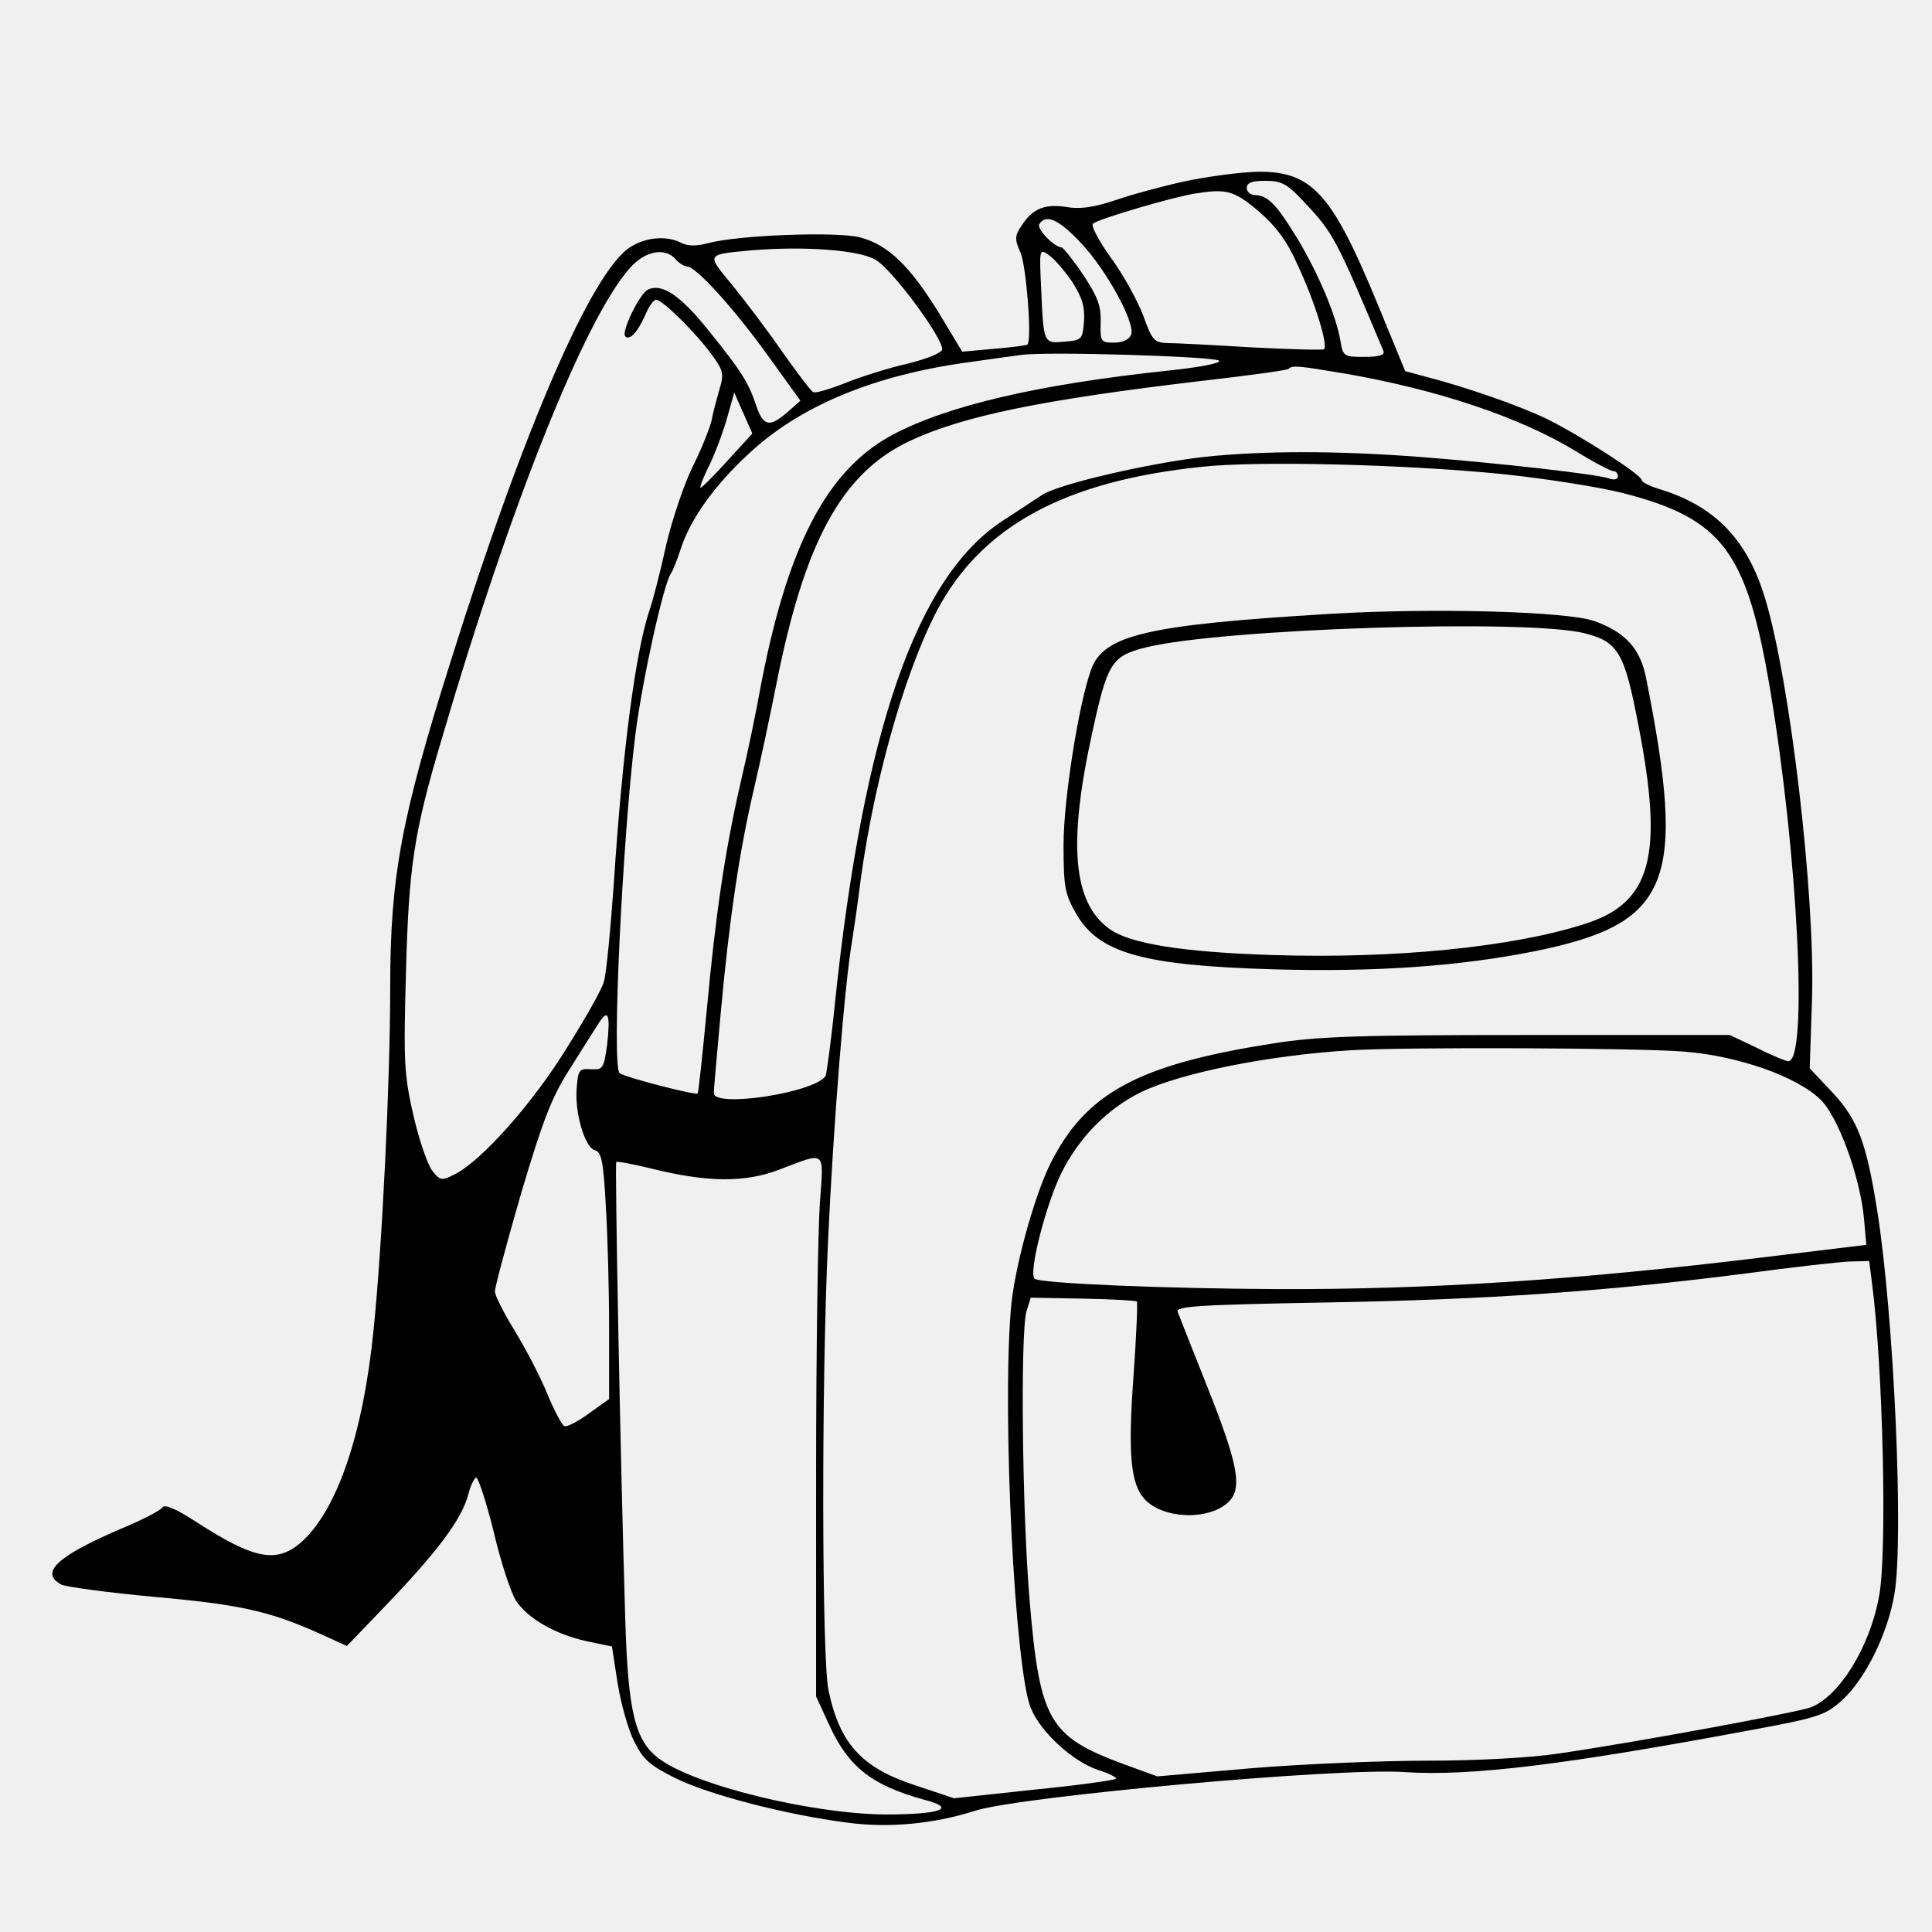
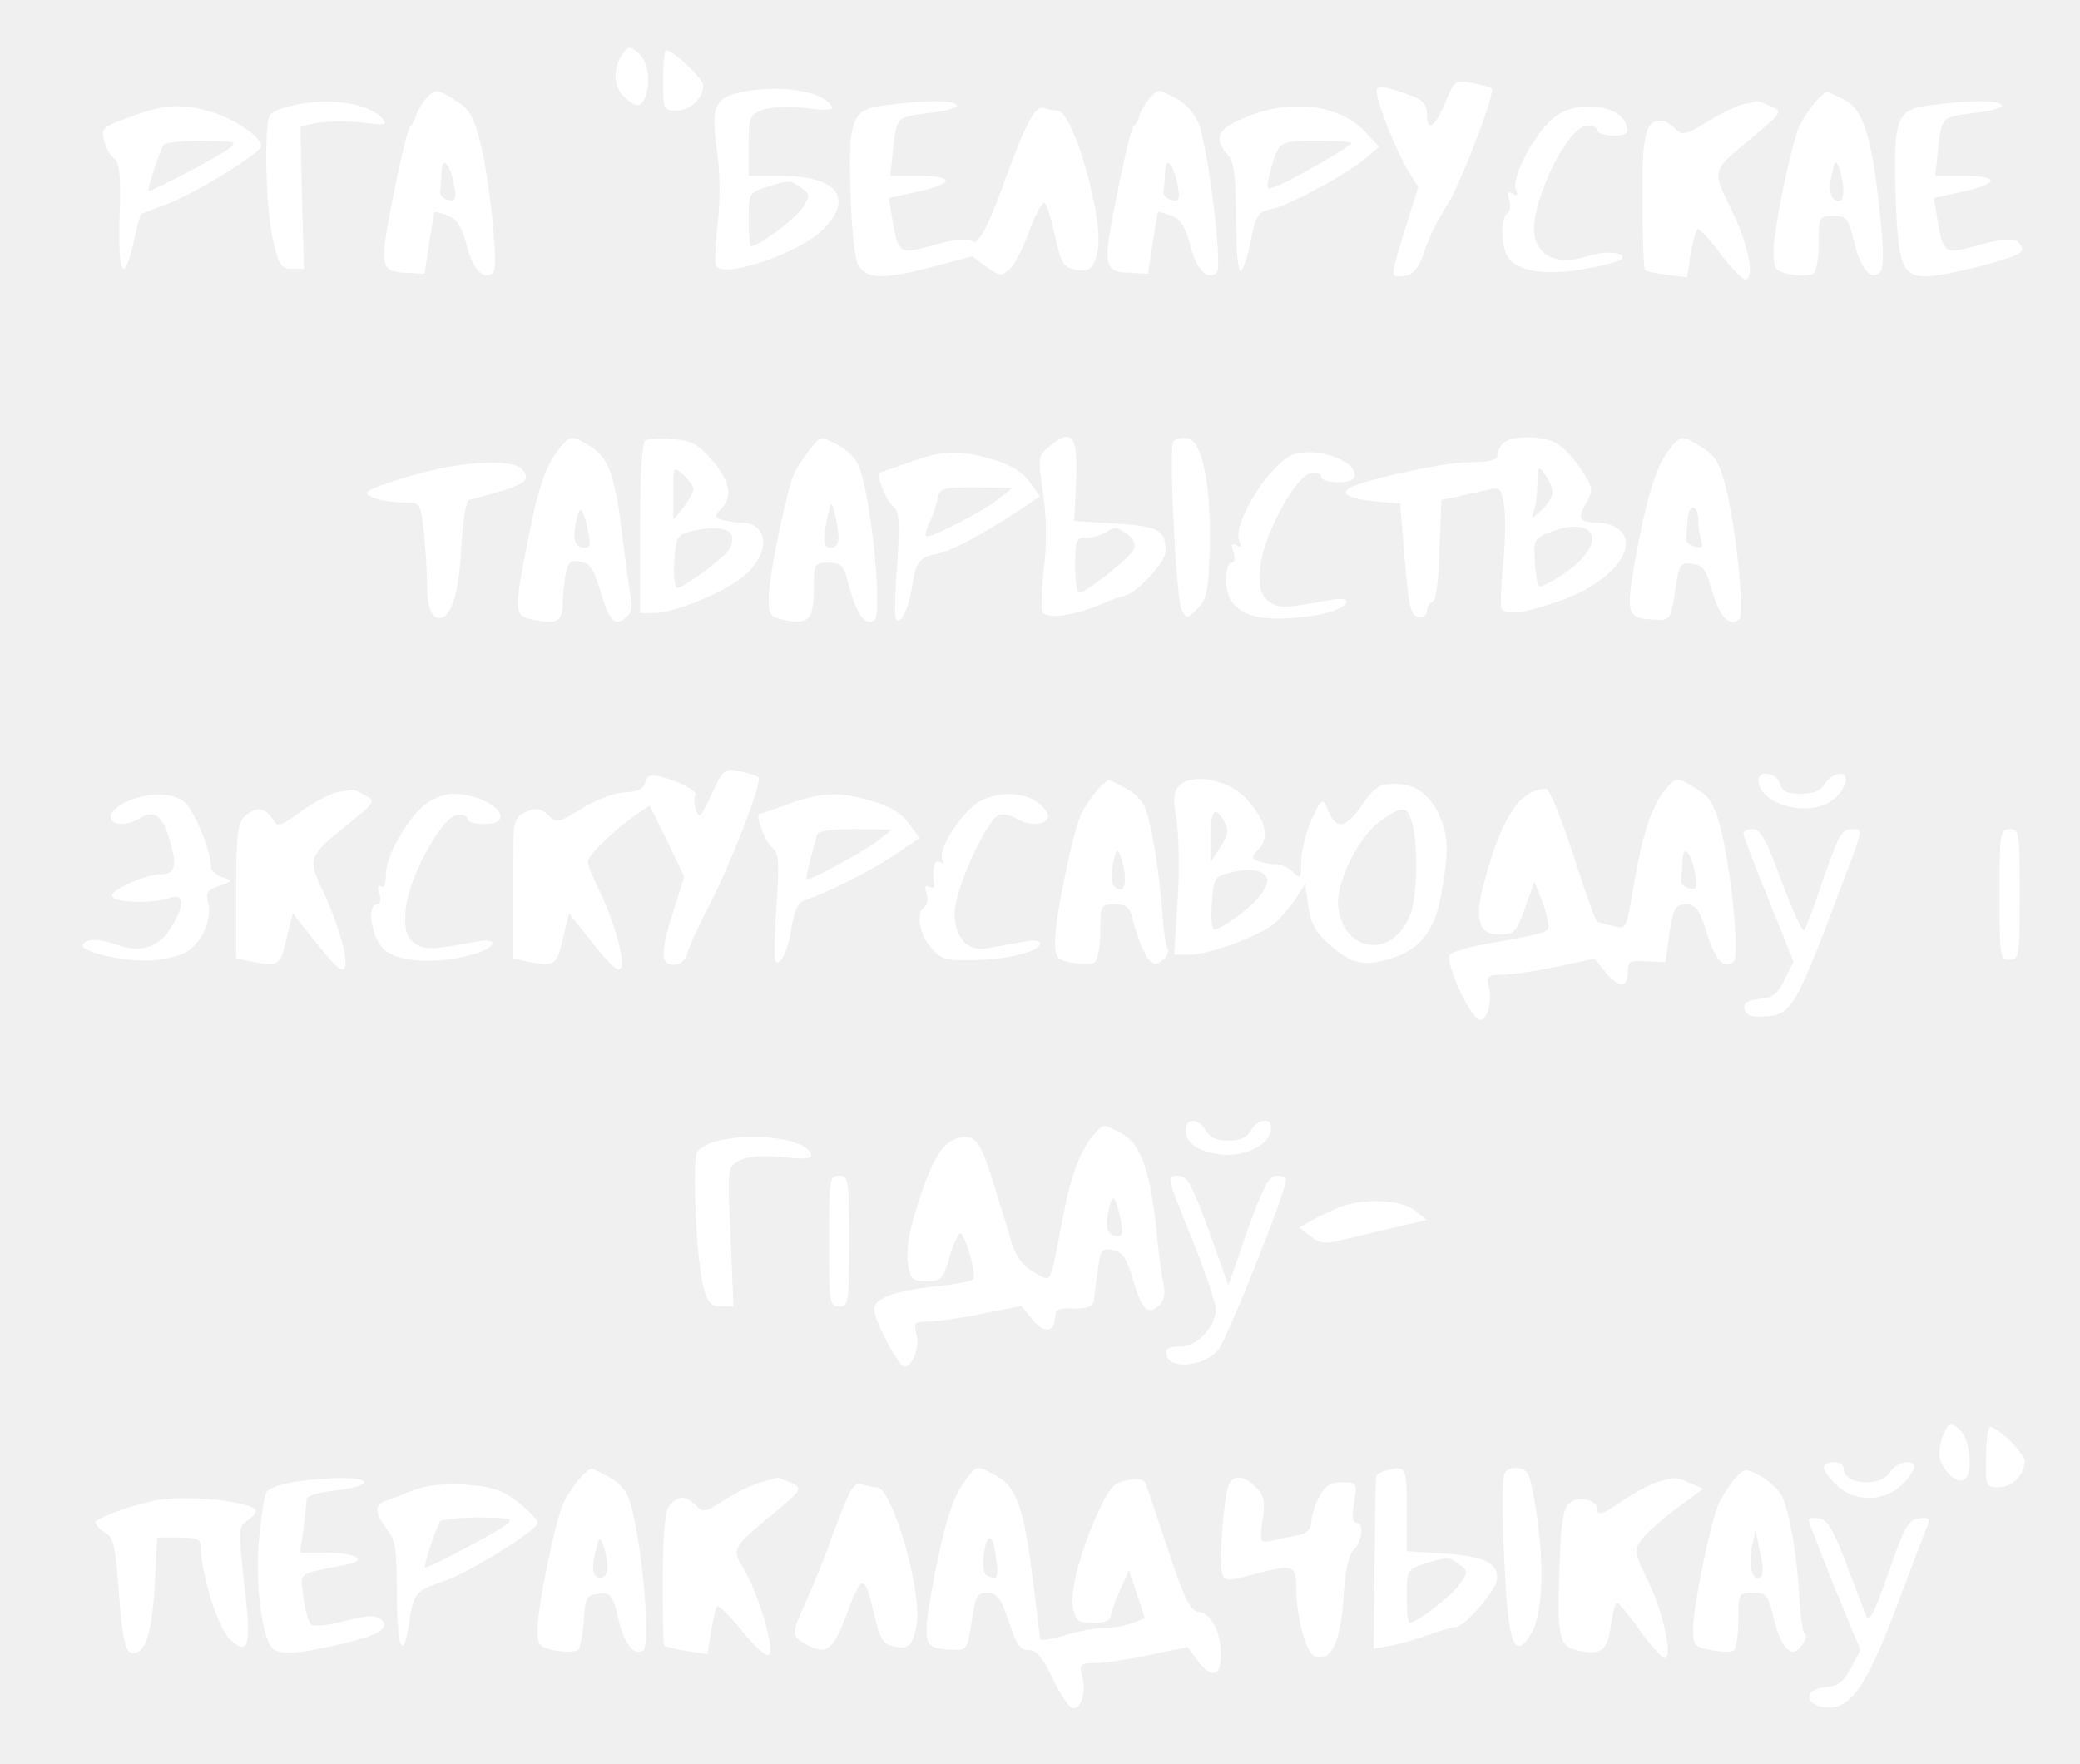
- <svg xmlns="http://www.w3.org/2000/svg" version="1.0" width="406pt" height="406pt" viewBox="0 0 406 406" preserveAspectRatio="xMidYMid meet">
-   <g transform="translate(0,406) scale(0.1,-0.1)" fill="#000000" stroke="none">
-     <path d="M2490 3679 c-46 -10 -113 -28 -147 -40 -45 -15 -75 -19 -102 -14 -45 7 -71 -3 -94 -39 -15 -22 -15 -29 -2 -58 12 -31 24 -183 14 -192 -2 -2 -34 -6 -70 -9 l-67 -6 -50 83 c-60 97 -105 141 -164 157 -48 13 -257 5 -320 -12 -26 -7 -44 -6 -57 1 -30 15 -73 12 -106 -9 -80 -49 -224 -380 -378 -871 -104 -329 -127 -453 -127 -685 0 -198 -17 -545 -35 -720 -22 -220 -77 -379 -152 -446 -52 -45 -99 -36 -221 43 -42 27 -66 38 -71 30 -3 -6 -44 -27 -90 -46 -132 -57 -168 -91 -122 -116 11 -5 100 -17 198 -26 179 -16 240 -30 345 -77 l57 -26 69 72 c120 124 174 195 187 250 4 15 11 29 15 32 4 3 21 -48 37 -112 15 -65 37 -131 48 -148 26 -37 81 -69 148 -84 l53 -11 12 -78 c7 -42 22 -97 35 -122 18 -37 33 -50 85 -76 70 -35 231 -77 361 -94 89 -12 183 -3 271 25 94 30 765 91 902 81 139 -9 336 15 742 91 128 24 143 29 178 61 48 44 95 139 109 222 20 116 -1 585 -36 805 -23 145 -41 192 -94 249 l-48 51 5 150 c6 218 -46 662 -98 835 -37 125 -105 196 -222 232 -21 6 -38 15 -38 19 0 11 -126 92 -198 128 -55 27 -172 68 -258 90 l-41 11 -58 141 c-96 233 -138 280 -254 278 -36 -1 -104 -10 -151 -20z m251 -44 c61 -65 66 -74 166 -312 4 -9 -8 -13 -40 -13 -42 0 -45 1 -50 33 -9 53 -45 139 -89 213 -45 74 -63 93 -90 94 -10 0 -18 7 -18 15 0 11 11 15 39 15 34 0 46 -6 82 -45z m-96 -19 c37 -32 60 -63 82 -113 37 -79 65 -171 55 -177 -4 -2 -72 0 -152 4 -80 5 -159 9 -176 9 -29 1 -33 6 -52 59 -12 31 -42 86 -68 121 -25 35 -42 67 -37 71 8 9 168 56 213 63 67 11 83 7 135 -37z m-374 -66 c55 -58 115 -169 106 -193 -4 -11 -18 -17 -36 -17 -28 0 -29 2 -28 43 1 34 -6 53 -37 100 -21 31 -42 57 -45 57 -16 1 -53 39 -47 49 14 22 41 10 87 -39z m-431 -36 c34 -19 140 -162 140 -188 0 -7 -31 -20 -72 -30 -40 -9 -100 -28 -132 -41 -33 -13 -63 -22 -67 -19 -5 2 -34 41 -66 86 -31 45 -79 108 -105 140 -54 65 -55 63 42 72 109 9 225 1 260 -20z m413 -46 c21 -33 27 -52 25 -83 -3 -38 -4 -40 -41 -43 -44 -4 -44 -4 -49 110 -4 85 -4 86 16 72 11 -7 33 -33 49 -56z m-833 47 c7 -8 18 -15 24 -15 18 0 97 -86 171 -189 l67 -93 -27 -24 c-38 -33 -51 -30 -66 14 -16 48 -31 72 -98 155 -61 77 -101 103 -130 88 -18 -10 -56 -89 -47 -98 9 -9 26 9 41 43 8 19 18 34 24 34 13 0 81 -67 115 -113 26 -35 28 -42 18 -75 -6 -21 -14 -50 -17 -67 -4 -16 -21 -59 -39 -95 -18 -36 -43 -110 -56 -165 -12 -55 -28 -118 -36 -140 -29 -89 -56 -295 -74 -570 -7 -99 -16 -193 -21 -208 -4 -16 -40 -79 -79 -141 -71 -115 -177 -234 -233 -263 -29 -15 -32 -14 -48 6 -10 12 -28 64 -40 116 -20 87 -21 114 -16 298 6 226 16 296 77 500 143 487 299 877 393 983 32 37 75 45 97 19z m1142 -213 c5 -5 -41 -14 -109 -21 -272 -29 -460 -73 -576 -134 -140 -74 -224 -236 -281 -543 -8 -45 -26 -131 -40 -190 -33 -145 -52 -274 -71 -479 -9 -93 -17 -171 -19 -173 -5 -4 -156 35 -164 43 -17 16 6 491 33 710 15 118 60 320 75 340 4 6 13 28 20 50 20 63 71 135 144 202 107 100 263 165 463 192 43 6 92 13 108 15 52 8 408 -3 417 -12z m264 -27 c197 -34 371 -93 487 -164 37 -23 72 -41 77 -41 6 0 10 -5 10 -11 0 -6 -7 -8 -17 -5 -21 9 -234 33 -402 46 -172 13 -325 13 -449 0 -116 -13 -307 -57 -342 -80 -14 -9 -51 -34 -84 -55 -180 -119 -291 -440 -351 -1009 -8 -81 -18 -152 -20 -157 -22 -35 -235 -68 -235 -36 0 8 7 85 15 173 18 195 39 337 70 469 13 55 33 150 45 210 60 306 138 450 281 518 113 53 278 87 618 127 96 11 177 22 179 25 8 8 22 6 118 -10z m-1298 -184 c-29 -32 -54 -57 -56 -56 -2 2 6 21 16 42 11 21 28 65 38 98 l17 60 19 -43 19 -43 -53 -58z m1627 -27 c88 -9 203 -27 255 -40 210 -54 261 -122 310 -414 58 -346 80 -780 38 -780 -5 0 -35 12 -66 28 l-57 27 -425 0 c-357 0 -443 -3 -536 -18 -282 -44 -392 -104 -466 -251 -35 -70 -78 -226 -84 -311 -18 -227 9 -752 42 -834 20 -50 88 -113 143 -131 23 -7 39 -16 36 -18 -3 -3 -81 -14 -173 -23 l-167 -18 -78 26 c-115 37 -162 87 -186 201 -14 67 -15 646 -1 942 11 242 35 545 51 635 5 33 11 74 13 90 26 220 93 463 164 600 94 179 269 274 557 304 118 13 429 5 630 -15z m-1879 -1198 c-7 -52 -9 -54 -34 -53 -25 2 -27 -2 -30 -38 -5 -52 17 -127 38 -132 14 -4 18 -23 23 -116 4 -62 7 -178 7 -259 l0 -148 -42 -30 c-23 -17 -46 -29 -52 -27 -5 2 -21 32 -36 68 -14 35 -45 94 -68 132 -23 37 -42 75 -42 83 0 9 25 102 55 206 46 154 64 202 102 261 25 40 52 83 60 95 21 34 26 21 19 -42z m2264 -16 c113 -9 235 -52 285 -100 38 -36 84 -164 92 -250 l5 -56 -223 -27 c-387 -47 -697 -67 -1013 -66 -236 1 -503 12 -512 22 -13 12 24 156 56 221 37 75 96 135 166 170 83 41 272 79 444 89 113 7 609 5 700 -3z m-1817 -317 c-4 -54 -8 -309 -8 -568 l0 -470 29 -63 c40 -86 89 -124 198 -154 70 -18 36 -31 -81 -31 -156 1 -404 62 -477 118 -50 38 -64 99 -70 290 -11 360 -22 960 -19 963 2 2 34 -4 71 -13 120 -30 200 -31 274 -2 97 37 91 41 83 -70z m2211 -170 c23 -176 32 -566 15 -656 -19 -108 -84 -212 -144 -235 -31 -11 -359 -72 -530 -97 -59 -9 -172 -15 -275 -15 -96 0 -264 -7 -372 -16 l-196 -17 -74 27 c-153 57 -173 91 -194 339 -16 186 -20 564 -7 611 l9 29 109 -2 c60 -1 111 -4 114 -6 2 -2 -1 -73 -7 -157 -12 -163 -6 -226 23 -258 38 -42 134 -46 176 -7 31 29 21 80 -46 248 -30 75 -57 144 -60 152 -5 12 39 15 317 20 336 6 581 23 878 61 96 13 194 24 217 25 l41 1 6 -47z" />
-     <path d="M2795 2770 c-383 -23 -476 -44 -502 -117 -26 -71 -58 -273 -58 -368 0 -91 3 -104 27 -146 48 -82 139 -108 415 -116 211 -6 388 6 548 38 286 58 320 143 234 575 -12 61 -44 96 -109 119 -56 20 -336 28 -555 15z m536 -41 c70 -18 83 -41 112 -193 54 -276 27 -374 -114 -418 -153 -49 -401 -73 -653 -65 -192 6 -304 24 -346 56 -75 55 -86 178 -35 410 32 148 41 162 111 180 157 40 806 61 925 30z" />
+ <svg xmlns="http://www.w3.org/2000/svg" version="1.0" width="414pt" height="351pt" viewBox="0 0 414 351" preserveAspectRatio="xMidYMid meet">
+   <g transform="translate(0,351) scale(0.1,-0.1)" fill="#FFFFFF" stroke="none">
+     <path d="M1243 3408 c-23 -29 -24 -67 -3 -88 24 -24 36 -25 44 -4 12 30 6 71 -13 88 -14 13 -20 14 -28 4z" />
+     <path d="M1320 3350 c0 -58 1 -60 26 -60 28 0 53 24 54 50 0 13 -60 70 -74 70 -4 0 -6 -27 -6 -60z" />
+     <path d="M2877 3306 c-21 -50 -37 -60 -37 -22 0 17 -8 27 -27 34 -56 21 -73 24 -73 10 0 -20 39 -119 62 -157 l21 -33 -21 -67 c-36 -116 -35 -111 -14 -111 24 0 36 14 51 61 7 20 25 56 41 80 27 42 97 225 89 233 -2 3 -20 7 -39 11 -34 6 -36 5 -53 -39z" />
+     <path d="M1503 3331 c-79 -10 -89 -25 -77 -113 7 -45 8 -102 3 -148 -5 -41 -7 -81 -4 -88 11 -29 168 24 215 73 60 62 25 105 -87 105 l-63 0 0 60 c0 57 2 61 27 71 17 6 52 8 87 4 44 -6 57 -4 51 4 -16 26 -82 40 -152 32z m92 -195 c18 -13 18 -15 2 -40 -15 -22 -86 -76 -102 -76 -3 0 -5 24 -5 53 0 51 1 53 33 64 46 15 51 15 72 -1z" />
+     <path d="M847 3313 c-8 -10 -17 -25 -19 -33 -2 -8 -7 -18 -11 -21 -5 -3 -20 -66 -34 -138 -29 -144 -27 -152 28 -154 l34 -2 9 60 c5 33 10 61 11 63 1 1 13 -2 26 -7 19 -7 28 -22 38 -59 12 -49 35 -72 53 -54 11 11 -8 195 -29 270 -11 41 -21 57 -46 72 -39 24 -40 24 -60 3z m57 -171 c5 -28 3 -33 -12 -30 -9 2 -17 9 -16 16 1 6 2 24 3 39 1 34 16 19 25 -25z" />
+     <path d="M2287 3313 c-8 -10 -17 -25 -19 -33 -2 -8 -7 -18 -11 -21 -5 -3 -20 -66 -34 -138 -29 -144 -27 -152 28 -154 l34 -2 9 60 c5 33 10 61 11 63 1 1 13 -2 26 -7 19 -7 28 -22 38 -59 12 -49 35 -72 53 -54 12 12 -18 254 -37 298 -7 18 -27 40 -44 48 -37 20 -35 20 -54 -1z m57 -171 c5 -28 3 -33 -12 -30 -9 2 -17 9 -16 16 1 6 2 24 3 39 1 34 16 19 25 -25z" />
+     <path d="M3614 3308 c-11 -13 -25 -34 -32 -48 -16 -34 -52 -206 -52 -252 0 -34 3 -38 34 -44 19 -3 39 -3 45 1 6 3 11 31 11 61 0 53 1 54 29 54 27 0 30 -4 41 -50 13 -55 34 -80 52 -62 8 8 8 41 -1 124 -15 144 -33 201 -69 219 -15 7 -30 15 -33 16 -3 2 -14 -7 -25 -19z m55 -175 c1 -13 -3 -23 -8 -23 -17 0 -23 20 -15 53 6 28 8 30 15 12 4 -11 8 -30 8 -42z" />
+     <path d="M582 3300 c-19 -4 -38 -12 -44 -18 -13 -13 -10 -187 6 -252 11 -48 16 -55 37 -55 l24 0 -4 142 -3 142 36 7 c21 3 60 3 88 0 46 -6 50 -5 39 8 -26 31 -108 43 -179 26z" />
+     <path d="M1765 3301 c-70 -8 -77 -25 -72 -176 2 -69 8 -130 15 -142 16 -29 51 -30 152 -3 l75 20 28 -21 c27 -19 30 -20 47 -4 10 9 27 43 39 76 12 33 26 57 30 55 5 -3 14 -33 21 -66 10 -49 17 -61 36 -66 31 -8 42 1 49 39 12 64 -50 277 -80 277 -8 0 -20 2 -27 5 -16 6 -34 -26 -69 -120 -42 -117 -62 -155 -74 -145 -7 6 -31 4 -66 -5 -83 -23 -80 -24 -94 55 l-6 36 60 13 c72 16 71 31 -3 31 l-54 0 5 48 c7 70 7 69 72 77 34 4 58 11 55 16 -6 10 -58 10 -139 0z" />
+     <path d="M3471 3303 c-13 -3 -45 -18 -72 -35 -45 -27 -50 -28 -65 -14 -8 9 -21 16 -28 16 -31 0 -38 -29 -37 -161 0 -73 3 -134 5 -136 2 -3 22 -7 44 -10 l40 -5 7 46 c4 25 10 48 14 50 3 2 24 -20 46 -50 22 -29 45 -52 50 -50 18 5 5 70 -30 141 -38 79 -40 73 47 145 56 47 56 48 32 59 -14 6 -26 10 -27 10 -1 -1 -13 -4 -26 -6z" />
+     <path d="M3845 3301 c-70 -8 -77 -25 -72 -176 4 -140 13 -165 60 -165 39 0 176 35 189 48 5 5 3 13 -5 20 -10 8 -27 7 -68 -3 -83 -23 -80 -24 -94 55 l-6 36 60 13 c72 16 71 31 -3 31 l-54 0 5 48 c7 70 7 69 72 77 34 4 58 11 55 16 -6 10 -58 10 -139 0z" />
+     <path d="M258 3277 c-53 -19 -57 -23 -51 -46 3 -14 13 -31 20 -36 11 -8 14 -35 11 -118 -3 -116 8 -135 28 -49 6 29 13 54 15 56 2 1 27 11 54 21 52 19 185 101 185 114 0 18 -51 53 -95 67 -64 19 -98 17 -167 -9z m197 -63 c-19 -15 -150 -84 -159 -84 -4 0 21 78 30 92 3 4 38 8 77 8 67 -1 71 -2 52 -16z" />
+     <path d="M2480 3277 c-58 -24 -66 -42 -34 -78 10 -11 14 -45 14 -122 0 -59 4 -107 9 -107 4 0 14 26 20 59 11 54 14 59 42 65 35 7 150 69 188 102 l26 22 -28 30 c-52 54 -147 66 -237 29z m210 -52 c0 -5 -104 -66 -143 -83 -27 -11 -27 -11 -21 16 18 72 18 72 94 72 38 0 70 -2 70 -5z" />
+     <path d="M3093 3276 c-39 -32 -85 -119 -76 -142 5 -12 3 -15 -6 -9 -10 5 -11 2 -7 -13 4 -11 2 -23 -4 -27 -14 -9 -13 -68 3 -89 20 -27 78 -35 152 -21 36 6 68 15 72 18 14 15 -31 19 -68 7 -51 -17 -90 -5 -103 33 -19 53 61 227 104 227 11 0 20 -4 20 -10 0 -5 14 -10 31 -10 23 0 30 4 27 17 -8 45 -100 56 -145 19z" />
+     <path d="M1118 2623 c-30 -34 -46 -79 -67 -187 -29 -149 -29 -152 14 -160 44 -9 55 -2 55 33 0 16 3 42 6 58 5 25 10 29 30 25 18 -3 26 -15 39 -58 17 -60 29 -72 51 -53 11 9 14 22 9 43 -3 17 -10 69 -16 116 -14 121 -27 159 -63 181 -38 23 -39 23 -58 2z m52 -167 c6 -27 5 -36 -5 -36 -20 0 -26 14 -19 49 8 38 13 35 24 -13z" />
+     <path d="M1284 2633 c-6 -5 -10 -70 -10 -175 l0 -168 27 0 c44 0 150 45 186 79 48 46 41 101 -13 101 -12 0 -29 3 -38 6 -14 5 -14 8 -1 21 24 23 18 57 -18 97 -26 31 -40 39 -77 42 -25 3 -50 1 -56 -3z m96 -97 c0 -6 -9 -22 -20 -36 l-20 -25 0 54 c0 53 0 54 20 36 11 -10 20 -23 20 -29z m76 -91 c4 -8 0 -23 -7 -32 -18 -21 -89 -73 -101 -73 -5 0 -8 23 -6 52 3 46 6 53 28 59 44 12 80 10 86 -6z" />
+     <path d="M1614 2618 c-11 -13 -25 -34 -32 -48 -16 -33 -52 -206 -52 -251 0 -34 2 -37 36 -44 45 -8 54 3 54 68 0 45 1 47 29 47 27 0 30 -4 42 -50 14 -53 31 -76 49 -65 18 11 -7 256 -32 310 -6 14 -25 32 -41 40 -37 18 -30 19 -53 -7z m55 -175 c1 -14 -5 -23 -14 -23 -17 0 -18 12 -8 61 7 33 7 33 14 9 4 -14 7 -35 8 -47z" />
+     <path d="M2089 2622 c-23 -19 -23 -22 -13 -93 7 -48 8 -101 2 -148 -5 -41 -6 -81 -4 -88 7 -16 59 -10 116 14 19 8 40 16 47 17 25 4 83 67 83 89 0 42 -14 50 -100 55 l-82 5 4 81 c3 90 -7 104 -53 68z m156 -176 c11 -8 16 -20 12 -29 -6 -16 -95 -86 -109 -87 -5 0 -8 25 -8 55 0 50 2 55 23 55 12 0 29 5 37 10 20 13 23 12 45 -4z" />
+     <path d="M2335 2631 c-9 -16 6 -313 17 -335 10 -18 11 -18 32 3 18 19 21 35 24 119 3 127 -15 216 -45 220 -11 2 -24 -2 -28 -7z" />
+     <path d="M2992 2628 c-7 -7 -12 -18 -12 -25 0 -9 -17 -13 -58 -13 -51 0 -225 -39 -240 -54 -11 -11 8 -19 56 -24 l49 -4 9 -112 c8 -93 12 -111 27 -114 10 -2 17 3 17 11 0 9 5 17 11 19 7 2 13 42 14 103 l4 100 33 7 c18 4 45 10 59 13 25 6 27 4 33 -32 3 -21 2 -72 -2 -114 -4 -42 -6 -82 -4 -88 6 -17 42 -13 116 13 99 34 158 103 121 140 -9 9 -29 16 -44 16 -38 0 -42 7 -24 39 15 26 15 29 -12 70 -16 24 -40 47 -53 52 -33 13 -86 11 -100 -3z m98 -98 c0 -9 -10 -25 -22 -36 -20 -18 -21 -18 -15 -1 4 10 7 35 7 55 1 35 2 36 15 18 8 -11 15 -27 15 -36z m76 -81 c11 -19 -9 -50 -52 -80 -25 -17 -48 -28 -51 -26 -3 3 -7 26 -8 50 -3 43 -2 45 33 59 37 14 68 13 78 -3z" />
+     <path d="M3321 2613 c-25 -31 -44 -94 -67 -221 -18 -104 -15 -113 37 -115 34 -2 34 -2 43 56 8 55 10 58 34 55 21 -3 28 -11 40 -55 14 -50 36 -73 54 -55 11 11 -8 195 -29 270 -11 41 -21 57 -46 72 -41 25 -41 25 -66 -7z m59 -137 c0 -13 3 -32 6 -41 5 -13 2 -16 -12 -13 -10 2 -19 9 -18 16 1 6 2 23 3 37 1 32 21 33 21 1z" />
+     <path d="M1810 2590 c-30 -11 -56 -20 -58 -20 -10 0 11 -56 25 -67 13 -10 15 -28 8 -125 -6 -99 -5 -111 8 -100 8 7 18 35 22 62 7 50 15 62 48 67 25 4 92 39 154 80 l53 35 -21 29 c-13 19 -37 34 -71 44 -67 20 -101 19 -168 -5z m180 -71 c-31 -26 -140 -82 -147 -76 -2 3 0 13 6 24 5 10 12 30 16 46 5 26 7 27 78 27 l72 -1 -25 -20z" />
+     <path d="M2535 2575 c-42 -44 -78 -117 -69 -140 6 -13 4 -16 -5 -10 -10 5 -11 2 -6 -14 4 -12 2 -21 -4 -21 -6 0 -11 -15 -11 -33 0 -53 35 -79 104 -78 31 0 74 5 96 11 49 13 55 35 8 26 -91 -17 -104 -17 -123 -3 -15 12 -19 25 -17 62 2 61 69 188 101 193 11 2 21 -1 21 -7 0 -13 56 -15 64 -3 14 22 -37 52 -90 52 -29 0 -43 -7 -69 -35z" />
+     <path d="M818 2563 c-49 -14 -88 -29 -88 -33 0 -10 37 -20 76 -20 31 0 31 -1 38 -61 3 -34 6 -79 6 -100 0 -45 8 -69 24 -69 24 0 39 47 44 138 3 56 9 95 16 97 111 29 125 37 106 60 -19 23 -120 18 -222 -12z" />
+     <path d="M1416 1929 c-21 -46 -24 -50 -31 -30 -4 12 -4 25 -1 28 7 7 -30 27 -68 37 -22 5 -29 3 -32 -12 -4 -13 -15 -18 -41 -19 -20 -1 -55 -14 -85 -32 -44 -28 -51 -29 -64 -16 -18 18 -29 19 -55 5 -17 -10 -19 -23 -19 -149 l0 -138 31 -7 c53 -10 57 -8 69 45 l13 51 26 -33 c51 -65 69 -84 76 -77 11 10 -11 90 -40 151 -14 28 -25 56 -25 62 0 12 50 61 94 92 l29 20 35 -71 34 -71 -21 -66 c-27 -85 -27 -109 0 -109 13 0 23 8 27 23 3 12 24 58 47 102 42 82 103 241 95 248 -3 3 -20 8 -37 12 -31 6 -33 5 -57 -46z" />
+     <path d="M3500 1957 c0 -44 88 -73 139 -45 31 17 48 58 23 58 -9 0 -23 -9 -30 -20 -8 -14 -23 -20 -48 -20 -27 0 -37 5 -41 20 -6 22 -43 28 -43 7z" />
+     <path d="M2184 1938 c-11 -13 -25 -34 -32 -48 -16 -34 -52 -206 -52 -252 0 -34 3 -38 34 -44 19 -3 39 -3 45 1 6 3 11 31 11 61 0 53 1 54 29 54 25 0 30 -5 39 -42 6 -24 18 -52 25 -63 13 -16 17 -17 31 -6 9 7 13 18 10 23 -4 6 -8 36 -10 67 -6 84 -23 187 -35 214 -6 14 -23 31 -38 38 -14 7 -29 15 -32 16 -3 2 -14 -7 -25 -19z m55 -175 c1 -13 -3 -23 -8 -23 -17 0 -23 20 -15 53 6 28 8 30 15 12 4 -11 8 -30 8 -42z" />
+     <path d="M2348 1947 c-12 -13 -14 -26 -6 -69 4 -29 6 -101 2 -160 l-7 -108 31 0 c40 0 141 38 171 64 13 12 32 34 41 49 l18 28 6 -45 c5 -34 15 -52 41 -75 44 -39 66 -44 116 -31 64 18 94 54 108 131 14 81 14 110 0 146 -18 48 -49 73 -90 73 -33 0 -42 -5 -70 -45 -34 -47 -51 -47 -69 0 -7 17 -11 14 -29 -25 -11 -25 -21 -62 -21 -83 0 -35 -1 -37 -16 -23 -8 9 -24 16 -34 16 -10 0 -26 3 -35 6 -15 6 -15 8 1 25 21 23 14 54 -23 97 -34 39 -108 55 -135 29z m91 -76 c7 -12 4 -26 -10 -47 l-19 -29 0 53 c0 53 9 60 29 23z m370 7 c14 -40 13 -154 -3 -191 -35 -84 -128 -74 -142 14 -8 48 40 146 85 176 42 29 50 29 60 1z m-291 -110 c8 -8 6 -18 -9 -39 -18 -25 -77 -69 -93 -69 -4 0 -6 23 -4 52 3 46 6 53 28 59 39 11 65 10 78 -3z" />
+     <path d="M3311 1934 c-25 -32 -45 -95 -61 -197 -13 -75 -13 -77 -39 -70 -14 3 -29 7 -32 9 -4 2 -25 62 -48 134 -24 73 -47 130 -54 130 -51 -1 -87 -54 -122 -182 -21 -76 -13 -108 29 -108 30 0 34 4 51 52 l19 53 12 -30 c7 -17 14 -39 15 -50 4 -21 4 -21 -125 -44 -33 -6 -64 -15 -70 -21 -12 -12 42 -130 60 -130 15 0 25 39 17 68 -5 19 -1 22 26 22 18 0 66 7 109 16 l76 16 21 -26 c26 -33 45 -33 45 -1 0 22 4 24 37 22 l38 -2 8 58 c8 51 12 57 33 57 19 0 26 -9 41 -56 17 -56 36 -75 54 -57 12 12 -6 191 -28 271 -11 41 -21 57 -46 72 -41 25 -41 25 -66 -6z m63 -162 c5 -28 3 -33 -12 -30 -9 2 -17 9 -16 16 1 6 2 24 3 39 1 34 16 19 25 -25z" />
+     <path d="M670 1933 c-14 -3 -46 -20 -71 -38 -43 -31 -46 -32 -57 -14 -15 23 -35 24 -56 3 -13 -12 -16 -41 -16 -148 l0 -133 31 -7 c53 -10 57 -8 69 45 l13 51 26 -33 c51 -65 69 -84 76 -77 11 10 -11 89 -42 154 -31 66 -30 70 50 134 54 44 55 45 34 57 -12 7 -24 12 -27 11 -3 0 -16 -3 -30 -5z" />
+     <path d="M253 1915 c-18 -8 -33 -21 -33 -30 0 -18 32 -20 59 -3 28 17 45 5 59 -45 15 -51 11 -67 -18 -67 -32 0 -101 -32 -97 -44 4 -13 81 -15 115 -3 29 11 30 -15 2 -60 -23 -38 -60 -50 -105 -34 -38 13 -62 14 -70 1 -8 -12 65 -31 124 -32 27 0 62 7 79 16 33 17 55 65 46 101 -5 18 0 25 23 32 27 10 27 10 6 17 -13 4 -23 14 -23 21 0 31 -33 111 -52 128 -24 20 -71 21 -115 2z" />
+     <path d="M846 1909 c-36 -29 -79 -105 -78 -140 0 -18 -3 -27 -10 -23 -6 4 -8 -1 -3 -15 4 -12 2 -21 -4 -21 -22 0 -12 -66 13 -89 27 -26 103 -31 175 -11 49 13 57 35 9 26 -91 -17 -103 -17 -123 -3 -16 12 -20 26 -18 62 2 59 70 188 102 193 11 2 21 -1 21 -7 0 -13 56 -15 64 -3 13 22 -41 52 -93 52 -16 0 -40 -9 -55 -21z" />
+     <path d="M1570 1910 c-30 -11 -56 -20 -58 -20 -10 0 11 -56 25 -67 13 -10 15 -28 8 -125 -6 -99 -5 -111 8 -100 8 7 18 36 22 63 5 34 13 52 24 56 47 16 127 56 176 88 l55 37 -21 29 c-13 19 -37 34 -71 44 -67 20 -101 19 -168 -5z m180 -71 c-22 -19 -132 -79 -144 -79 -3 0 1 19 20 88 2 8 26 12 76 12 l73 -1 -25 -20z" />
+     <path d="M1933 1902 c-36 -33 -66 -88 -57 -104 4 -7 3 -8 -4 -4 -12 7 -17 -11 -13 -43 2 -7 -2 -10 -9 -6 -9 5 -10 1 -6 -13 4 -11 2 -23 -4 -27 -17 -11 -11 -53 13 -81 20 -23 30 -26 80 -25 67 0 137 17 137 33 0 7 -13 8 -37 3 -21 -4 -51 -9 -66 -12 -41 -8 -67 20 -67 70 0 45 63 185 88 195 8 3 23 0 33 -6 35 -22 78 -11 61 14 -27 42 -108 45 -149 6z" />
+     <path d="M3470 1852 c0 -5 22 -64 50 -132 l50 -124 -18 -35 c-14 -29 -23 -37 -50 -39 -25 -3 -32 -8 -30 -20 3 -12 13 -17 37 -15 58 2 64 13 166 286 33 87 33 87 11 87 -20 0 -27 -13 -56 -97 -18 -54 -36 -101 -39 -105 -3 -4 -23 40 -45 98 -30 82 -42 104 -57 104 -10 0 -19 -4 -19 -8z" />
+     <path d="M3980 1730 c0 -123 1 -130 20 -130 19 0 20 7 20 130 0 123 -1 130 -20 130 -19 0 -20 -7 -20 -130z" />
+     <path d="M2360 1261 c0 -24 19 -39 58 -47 54 -11 112 16 112 52 0 21 -28 17 -40 -6 -8 -14 -21 -20 -45 -20 -24 0 -37 6 -45 20 -14 25 -40 26 -40 1z" />
+     <path d="M2178 1253 c-28 -33 -45 -77 -62 -163 -28 -145 -21 -132 -58 -112 -22 12 -35 30 -44 57 -6 22 -22 72 -34 112 -29 94 -38 106 -73 98 -32 -8 -55 -47 -85 -147 -13 -42 -19 -80 -15 -102 5 -32 9 -36 37 -36 29 0 33 4 45 45 7 25 17 47 21 50 9 6 35 -83 27 -91 -3 -4 -36 -10 -74 -14 -83 -9 -123 -24 -123 -45 0 -22 48 -115 60 -115 16 0 31 39 24 65 -6 23 -3 25 25 25 18 0 66 7 108 16 l76 15 22 -27 c23 -29 45 -26 45 5 0 15 8 18 37 17 26 -1 38 4 40 14 1 8 4 36 8 61 5 42 8 46 30 41 19 -3 27 -15 40 -58 17 -60 29 -72 51 -53 11 9 14 22 10 43 -4 17 -9 56 -12 86 -13 136 -32 194 -73 215 -37 19 -35 19 -53 -2z m52 -167 c6 -27 5 -36 -5 -36 -20 0 -26 14 -19 49 8 38 13 35 24 -13z" />
+     <path d="M1431 1240 c-18 -4 -38 -14 -43 -22 -11 -16 -2 -218 12 -270 9 -31 16 -38 35 -38 l25 0 -6 139 c-6 137 -6 139 17 151 15 8 44 11 85 7 50 -5 62 -3 58 7 -11 29 -110 43 -183 26z" />
+     <path d="M1650 1040 c0 -123 1 -130 20 -130 19 0 20 7 20 130 0 123 -1 130 -20 130 -19 0 -20 -7 -20 -130z" />
+     <path d="M2371 1048 c27 -67 49 -131 49 -143 0 -36 -37 -75 -71 -75 -24 0 -30 -4 -27 -17 6 -30 77 -22 103 11 18 22 136 318 135 339 0 4 -9 7 -19 7 -15 0 -27 -22 -58 -109 l-38 -109 -39 109 c-35 95 -43 109 -62 109 -22 0 -21 -4 27 -122z" />
+     <path d="M2665 1107 c-16 -7 -41 -18 -54 -26 l-25 -14 22 -17 c17 -14 29 -16 54 -10 18 4 66 16 105 25 l73 17 -24 19 c-28 22 -103 25 -151 6z" />
+     <path d="M3871 661 c-6 -11 -11 -31 -11 -44 0 -27 33 -62 49 -52 19 11 13 80 -8 99 -19 17 -20 17 -30 -3z" />
+     <path d="M3953 610 c-1 -58 0 -60 24 -60 28 0 52 24 53 52 0 15 -53 68 -69 68 -4 0 -8 -27 -8 -60z" />
+     <path d="M3630 590 c0 -6 11 -22 25 -35 34 -35 96 -35 130 0 14 13 25 29 25 35 0 18 -35 11 -48 -10 -18 -30 -92 -25 -92 6 0 8 -9 14 -20 14 -11 0 -20 -5 -20 -10z" />
+     <path d="M1154 568 c-11 -13 -25 -34 -32 -48 -16 -33 -52 -206 -52 -251 0 -34 2 -37 36 -44 20 -3 40 -3 45 2 4 4 9 31 11 58 3 46 5 50 29 53 24 3 28 -1 39 -47 12 -52 31 -77 50 -66 18 11 -6 254 -31 309 -6 13 -23 30 -38 37 -14 7 -29 15 -32 16 -3 2 -14 -7 -25 -19z m55 -175 c1 -14 -5 -23 -14 -23 -16 0 -19 20 -8 59 6 23 7 23 14 5 4 -10 8 -29 8 -41z" />
+     <path d="M1921 563 c-25 -31 -44 -94 -67 -221 -18 -104 -15 -113 37 -115 34 -2 34 -2 43 56 7 50 11 57 31 57 19 0 27 -10 43 -57 15 -46 23 -58 40 -57 15 0 27 -14 48 -58 15 -32 33 -58 40 -58 17 0 26 33 18 64 -6 24 -4 26 25 26 18 0 66 7 108 16 l77 16 19 -26 c27 -37 47 -34 47 9 0 47 -18 83 -44 87 -17 2 -28 24 -61 123 -22 66 -42 126 -45 133 -4 8 -15 10 -37 6 -27 -5 -35 -15 -59 -67 -36 -81 -55 -156 -48 -189 5 -24 11 -28 40 -28 20 0 34 5 35 13 0 6 8 30 18 52 l18 40 16 -48 16 -48 -25 -9 c-14 -6 -40 -10 -57 -10 -18 0 -53 -7 -79 -15 -27 -8 -48 -11 -48 -7 0 4 -7 60 -15 124 -17 138 -33 181 -74 202 -38 20 -36 21 -60 -11z m61 -150 c6 -43 4 -48 -15 -40 -9 3 -12 17 -9 41 5 47 19 46 24 -1z" />
+     <path d="M2758 583 c-10 -2 -19 -8 -19 -11 -1 -4 -2 -83 -3 -175 l-2 -168 36 6 c19 4 53 14 75 22 22 8 46 15 53 15 19 2 82 75 82 97 0 31 -27 44 -105 49 l-75 5 0 83 c0 86 -1 88 -42 77z m146 -186 c18 -13 18 -15 2 -39 -15 -23 -86 -78 -101 -78 -3 0 -5 24 -5 53 0 51 1 53 33 64 45 15 51 15 71 0z" />
+     <path d="M2994 575 c-4 -9 -4 -85 0 -168 8 -169 19 -202 52 -151 24 36 29 133 12 244 -12 76 -15 85 -36 88 -13 2 -25 -3 -28 -13z" />
+     <path d="M3453 567 c-10 -12 -24 -33 -31 -47 -16 -33 -52 -206 -52 -251 0 -34 3 -37 35 -43 20 -4 40 -4 45 -1 6 3 10 31 10 61 0 53 1 54 29 54 27 0 30 -4 41 -50 15 -61 36 -83 56 -55 8 10 11 21 6 24 -4 3 -8 31 -10 61 -4 92 -22 194 -38 217 -8 13 -27 29 -43 37 -26 14 -30 14 -48 -7z m53 -194 c-15 -16 -27 16 -20 53 l8 39 9 -43 c6 -23 7 -45 3 -49z" />
+     <path d="M587 561 c-27 -4 -52 -13 -57 -21 -4 -7 -11 -52 -15 -100 -7 -90 8 -197 29 -212 17 -12 52 -9 130 9 81 18 105 33 83 51 -10 8 -28 7 -71 -4 -33 -9 -62 -12 -67 -7 -5 5 -12 29 -15 55 -7 50 -15 44 85 64 46 9 20 24 -43 24 l-49 0 7 46 c3 26 6 52 6 59 0 8 23 15 60 19 34 4 58 11 55 17 -7 10 -64 10 -138 0z" />
+     <path d="M1511 559 c-18 -6 -50 -22 -72 -36 -35 -23 -40 -24 -54 -9 -20 20 -32 20 -51 2 -10 -11 -14 -47 -15 -146 0 -72 1 -133 3 -135 2 -2 22 -7 45 -11 l41 -6 7 43 c4 24 9 47 12 52 2 4 25 -18 50 -49 27 -33 49 -52 54 -47 12 12 -23 125 -51 171 -24 40 -24 41 62 112 56 47 56 48 32 59 -14 6 -26 11 -27 10 -1 0 -17 -5 -36 -10z" />
+     <path d="M2445 553 c-10 -26 -19 -159 -12 -176 5 -14 12 -14 59 -1 83 22 88 20 88 -27 0 -56 20 -130 37 -136 31 -12 51 28 57 115 3 55 10 88 21 98 17 18 20 54 4 54 -7 0 -8 14 -4 40 7 39 6 40 -24 40 -24 0 -34 -7 -46 -30 -8 -16 -15 -38 -15 -49 0 -14 -8 -22 -25 -26 -14 -3 -37 -7 -51 -11 -27 -5 -27 -5 -21 41 6 37 3 49 -13 65 -25 25 -46 26 -55 3z" />
+     <path d="M3298 560 c-14 -4 -47 -22 -72 -39 -33 -23 -46 -28 -46 -17 0 22 -39 31 -58 13 -11 -12 -16 -44 -18 -129 -5 -143 -1 -156 43 -164 42 -8 53 2 60 55 3 22 8 41 12 41 3 0 24 -25 45 -55 22 -30 44 -55 49 -55 17 0 -1 87 -32 152 -29 59 -29 63 -13 85 9 12 41 40 69 61 l53 39 -26 11 c-28 13 -29 13 -66 2z" />
+     <path d="M825 545 c-22 -9 -48 -19 -57 -22 -23 -7 -23 -24 2 -56 17 -22 20 -40 20 -132 0 -108 13 -134 25 -51 9 56 12 60 68 79 49 16 187 102 187 116 0 10 -40 46 -67 60 -39 20 -134 23 -178 6z m180 -71 c-19 -15 -150 -84 -159 -84 -4 0 21 78 30 92 3 4 38 8 77 8 67 -1 71 -2 52 -16z" />
+     <path d="M1686 528 c-8 -18 -24 -60 -36 -93 -12 -33 -33 -84 -46 -113 -30 -66 -30 -68 5 -87 38 -19 50 -9 81 75 26 69 32 66 51 -18 10 -41 17 -54 35 -58 31 -8 41 0 48 40 13 66 -48 276 -79 276 -8 0 -20 3 -29 6 -11 4 -20 -4 -30 -28z" />
+     <path d="M305 523 c-51 -11 -115 -35 -115 -43 0 -5 9 -14 19 -20 16 -8 20 -25 26 -97 8 -117 14 -143 30 -143 25 0 38 42 43 137 l5 93 43 0 c38 0 44 -3 44 -21 0 -51 34 -159 57 -181 38 -36 44 -15 29 110 -12 110 -12 114 8 127 11 8 17 17 14 21 -19 18 -148 30 -203 17z" />
+     <path d="M3600 485 c0 -3 23 -63 51 -133 l52 -126 -19 -36 c-15 -28 -26 -36 -52 -38 -41 -4 -41 -35 0 -40 50 -6 82 39 142 198 30 80 58 153 62 163 6 16 3 18 -17 15 -21 -3 -29 -17 -60 -108 -29 -82 -39 -101 -45 -85 -4 11 -22 58 -40 105 -25 66 -37 86 -53 88 -12 2 -21 1 -21 -3z" />
  </g>
</svg>
